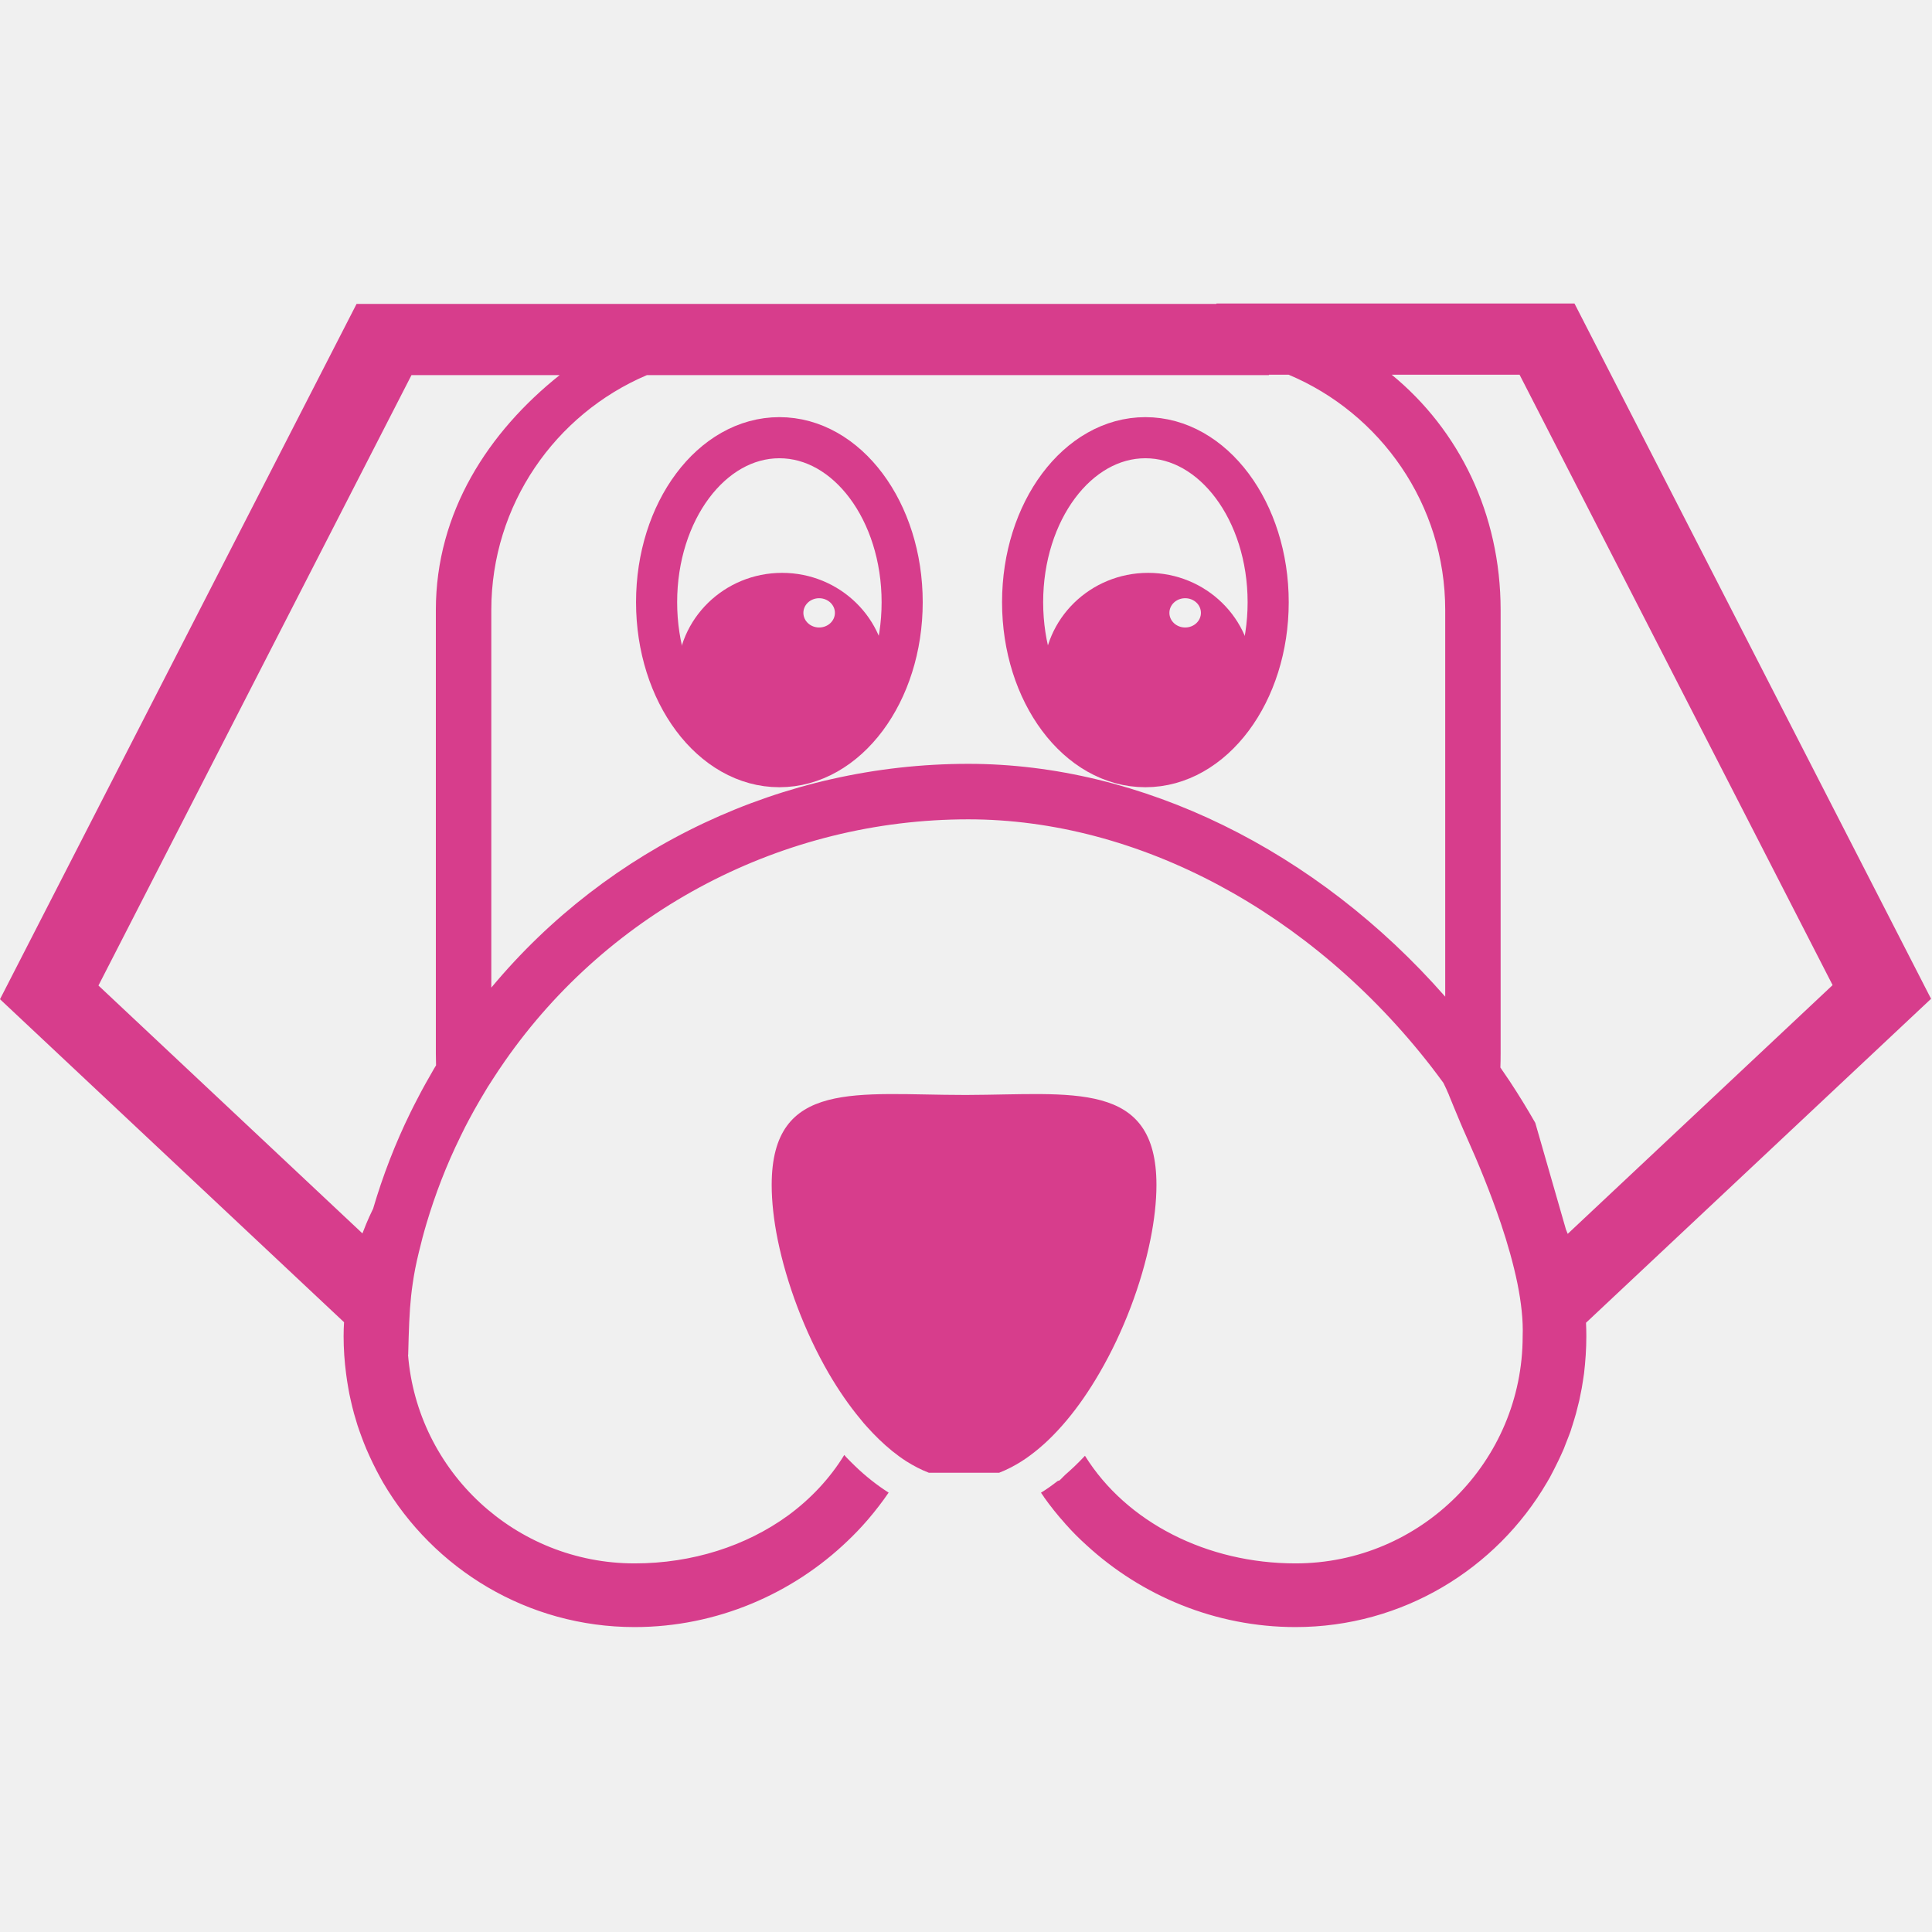
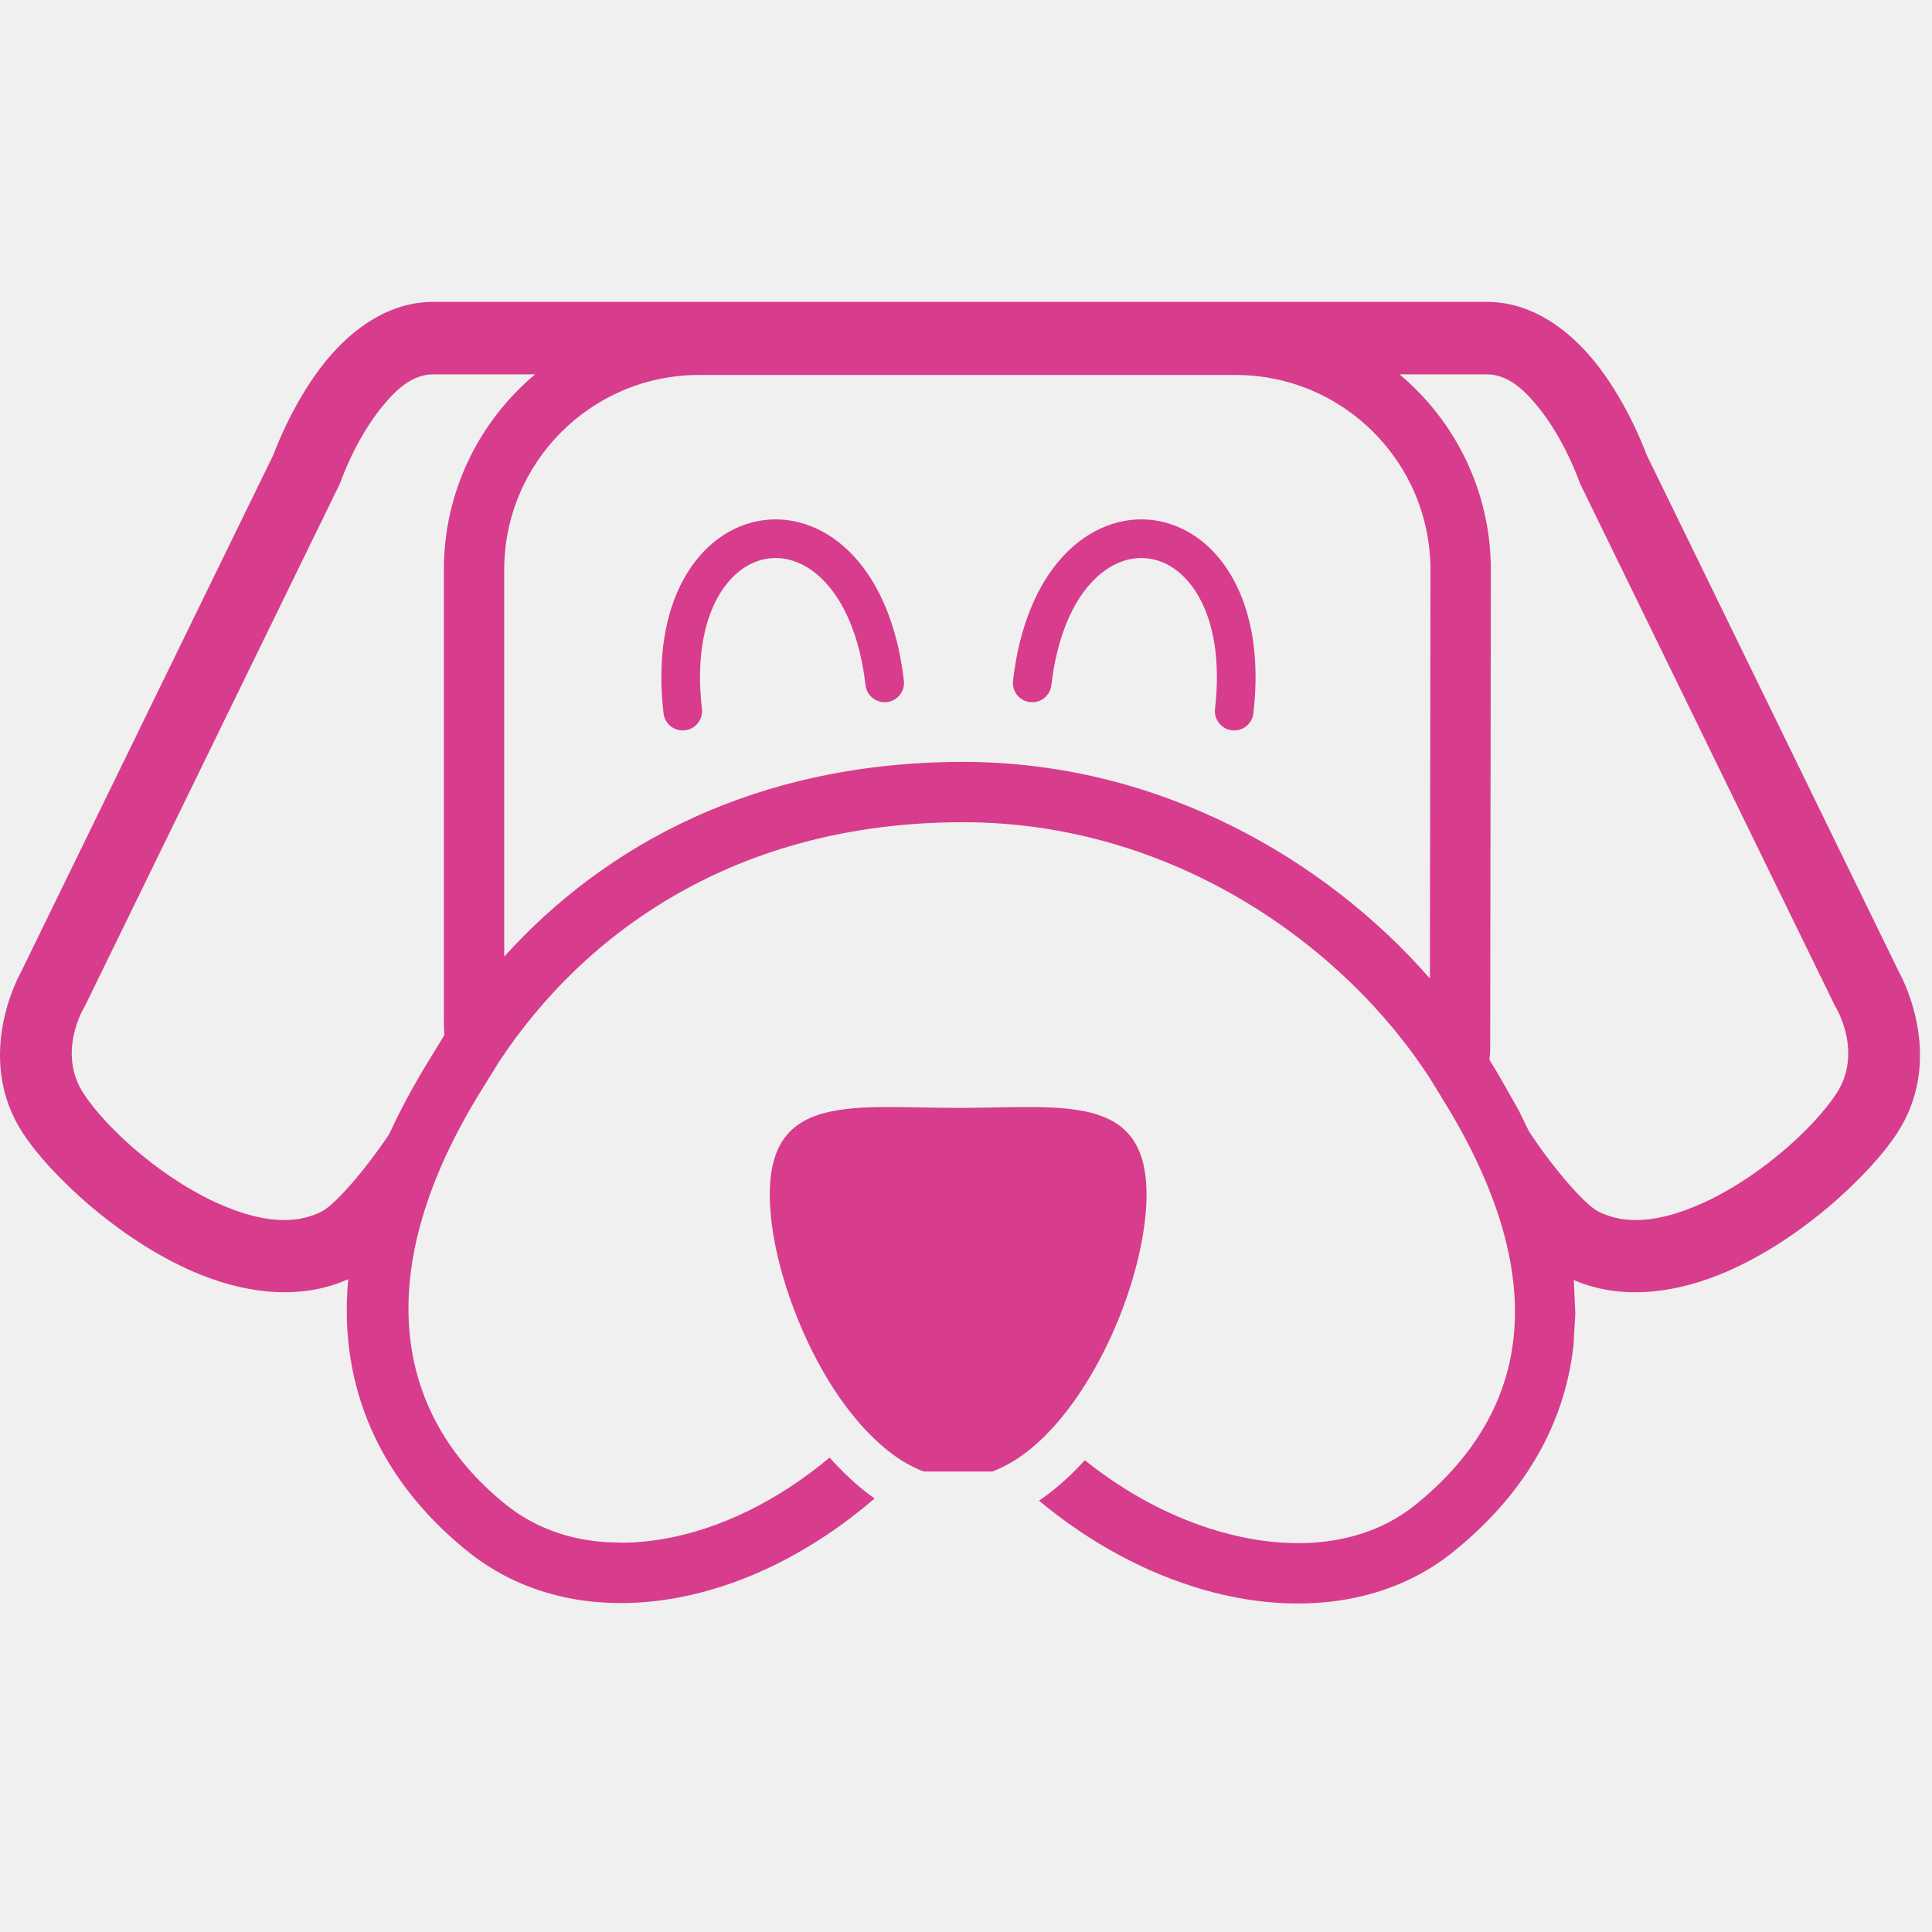
- <svg xmlns="http://www.w3.org/2000/svg" width="47" height="47" viewBox="0 0 47 47" fill="none">
-   <path d="M28.133 28.827C28.133 29.231 28.082 29.686 27.985 30.163C27.772 31.218 27.337 32.388 26.746 33.402C26.504 33.819 26.238 34.209 25.948 34.554C25.804 34.726 25.656 34.885 25.502 35.033C25.431 35.101 25.357 35.167 25.283 35.229C25.28 35.234 25.277 35.237 25.272 35.237V35.239C25.133 35.355 24.991 35.462 24.846 35.553C24.672 35.662 24.491 35.757 24.305 35.828H22.597C22.411 35.757 22.224 35.66 22.047 35.548C21.817 35.4 21.595 35.219 21.382 35.013C21.285 34.918 21.187 34.818 21.093 34.712C21.036 34.652 20.986 34.59 20.933 34.524C20.652 34.188 20.392 33.806 20.156 33.402C19.57 32.388 19.136 31.218 18.92 30.163C18.823 29.684 18.773 29.231 18.773 28.827C18.773 26.241 20.868 26.637 23.454 26.637H23.525C26.076 26.63 28.133 26.264 28.133 28.827Z" fill="#D73D8C" />
-   <path d="M18.96 18.651C20.61 18.651 21.947 16.859 21.947 14.65C21.947 12.44 20.61 10.648 18.96 10.648C17.31 10.648 15.973 12.44 15.973 14.65C15.973 16.859 17.31 18.651 18.96 18.651Z" stroke="#D73D8C" stroke-miterlimit="1.5" stroke-linecap="round" stroke-linejoin="round" />
-   <path fill-rule="evenodd" clip-rule="evenodd" d="M19.026 13.936C20.433 13.936 21.575 15.053 21.575 16.43C21.575 17.806 20.433 18.924 19.026 18.924C17.62 18.924 16.477 17.806 16.477 16.43C16.477 15.053 17.62 13.936 19.026 13.936ZM19.927 14.553C20.139 14.553 20.311 14.712 20.311 14.909C20.311 15.106 20.139 15.265 19.927 15.265C19.716 15.265 19.544 15.106 19.544 14.909C19.544 14.712 19.716 14.553 19.927 14.553Z" fill="#D73D8C" />
-   <path d="M27.864 18.651C29.514 18.651 30.851 16.859 30.851 14.65C30.851 12.44 29.514 10.648 27.864 10.648C26.214 10.648 24.877 12.44 24.877 14.65C24.877 16.859 26.214 18.651 27.864 18.651Z" stroke="#D73D8C" stroke-miterlimit="1.5" stroke-linecap="round" stroke-linejoin="round" />
-   <path fill-rule="evenodd" clip-rule="evenodd" d="M27.931 13.936C29.337 13.936 30.479 15.053 30.479 16.43C30.479 17.806 29.337 18.924 27.931 18.924C26.524 18.924 25.382 17.806 25.382 16.43C25.382 15.053 26.524 13.936 27.931 13.936ZM28.832 14.553C29.044 14.553 29.215 14.712 29.215 14.909C29.215 15.106 29.044 15.265 28.832 15.265C28.62 15.265 28.448 15.106 28.448 14.909C28.448 14.712 28.62 14.553 28.832 14.553Z" fill="#D73D8C" />
-   <path d="M11.405 27.246C11.374 27.303 11.345 27.36 11.316 27.416C11.275 27.497 11.237 27.576 11.198 27.654C11.197 27.656 11.196 27.659 11.196 27.66C10.863 28.337 10.59 29.044 10.375 29.766C10.305 30.001 10.243 30.238 10.187 30.473C10.12 30.747 10.074 30.985 10.04 31.224C10.025 31.325 10.012 31.427 10.001 31.529C9.959 31.921 9.945 32.348 9.93 32.956H9.926C10.153 35.796 12.538 38.033 15.438 38.033C16.842 38.033 18.148 37.61 19.168 36.87C19.717 36.467 20.187 35.97 20.539 35.395C20.566 35.427 20.592 35.457 20.622 35.486C20.678 35.542 20.731 35.598 20.787 35.651C21.056 35.912 21.334 36.13 21.618 36.311C21.467 36.532 21.301 36.748 21.124 36.955C21.109 36.972 21.097 36.987 21.083 37.002C20.938 37.17 20.784 37.33 20.622 37.484C19.28 38.773 17.436 39.582 15.438 39.582C12.831 39.582 10.552 38.169 9.32 36.068C9.296 36.024 9.27 35.979 9.246 35.935C9.122 35.71 9.013 35.482 8.912 35.249C8.892 35.2 8.874 35.152 8.853 35.104C8.818 35.01 8.779 34.913 8.747 34.819C8.729 34.767 8.714 34.72 8.696 34.67C8.667 34.573 8.637 34.475 8.608 34.374V34.371C8.581 34.274 8.557 34.173 8.534 34.071C8.51 33.97 8.489 33.866 8.472 33.762V33.76C8.451 33.644 8.433 33.529 8.419 33.414C8.38 33.116 8.359 32.814 8.359 32.507C8.359 32.445 8.362 32.386 8.362 32.324C8.365 32.272 8.367 32.22 8.37 32.166L0 24.308L8.674 7.394H29.592V7.384H38.303L46.977 24.298L38.583 32.179C38.588 32.288 38.591 32.397 38.591 32.507C38.591 32.814 38.57 33.116 38.535 33.414C38.517 33.529 38.502 33.644 38.481 33.76V33.762C38.461 33.866 38.44 33.97 38.419 34.071C38.393 34.173 38.369 34.274 38.343 34.371V34.374C38.316 34.475 38.283 34.573 38.254 34.67C38.239 34.72 38.221 34.767 38.207 34.819C38.171 34.913 38.136 35.01 38.097 35.104C38.08 35.152 38.059 35.2 38.041 35.249C38 35.341 37.959 35.435 37.914 35.527C37.849 35.665 37.778 35.799 37.707 35.935C37.681 35.979 37.654 36.024 37.63 36.068C36.401 38.169 34.119 39.582 31.516 39.582C29.565 39.582 27.765 38.817 26.429 37.587C26.255 37.43 26.089 37.266 25.936 37.091C25.927 37.085 25.918 37.076 25.912 37.064C25.726 36.858 25.554 36.642 25.392 36.414V36.41C25.368 36.378 25.347 36.346 25.324 36.313C25.459 36.231 25.596 36.133 25.729 36.029L25.779 36.012L25.909 35.882C25.986 35.816 26.06 35.746 26.137 35.675C26.222 35.593 26.308 35.507 26.394 35.415C27.404 37.038 29.367 38.033 31.516 38.033C34.562 38.033 37.042 35.556 37.042 32.507C37.057 32.119 37.007 31.682 36.915 31.224C36.818 30.751 36.676 30.251 36.513 29.766C36.259 29.016 35.958 28.283 35.694 27.697C35.669 27.64 35.645 27.586 35.621 27.531L35.611 27.509C35.609 27.503 35.607 27.498 35.604 27.493C35.603 27.489 35.601 27.486 35.6 27.482C35.599 27.48 35.598 27.479 35.597 27.477L35.594 27.471C35.57 27.418 35.548 27.367 35.528 27.316C35.418 27.057 35.328 26.833 35.259 26.666C35.258 26.662 35.256 26.659 35.254 26.655C35.253 26.651 35.252 26.648 35.251 26.644L35.23 26.594C35.227 26.589 35.224 26.584 35.222 26.578C35.198 26.519 35.177 26.474 35.16 26.44C35.157 26.427 35.151 26.418 35.145 26.41C35.141 26.399 35.137 26.39 35.133 26.382L35.124 26.364C35.12 26.358 35.117 26.354 35.115 26.351L35.119 26.356C35.117 26.353 35.117 26.351 35.116 26.349V26.348L35.116 26.346C35.023 26.218 34.925 26.089 34.827 25.96C31.902 22.185 27.687 19.932 23.555 19.932C19.061 19.932 14.843 22.134 12.274 25.825C12.174 25.969 12.076 26.115 11.984 26.259L11.984 26.259C11.955 26.302 11.928 26.346 11.9 26.39C11.889 26.407 11.878 26.425 11.866 26.442C11.847 26.475 11.827 26.508 11.807 26.541C11.777 26.59 11.747 26.64 11.718 26.69C11.703 26.715 11.688 26.741 11.673 26.766C11.579 26.927 11.489 27.087 11.405 27.246ZM25.764 33.803V33.802C25.758 33.81 25.752 33.819 25.75 33.828L25.75 33.828C25.753 33.825 25.759 33.825 25.764 33.825V33.831V33.829C25.764 33.827 25.765 33.825 25.766 33.825H25.767H25.767L25.767 33.817C25.766 33.812 25.765 33.807 25.764 33.803ZM38.097 29.917C38.101 29.924 38.104 29.928 38.106 29.936C38.117 29.963 38.128 29.989 38.138 30.016L44.582 23.965L36.967 9.116H33.857C35.489 10.454 36.506 12.496 36.506 14.841V25.63C36.506 25.747 36.504 25.86 36.5 25.968V25.968C36.501 25.97 36.501 25.971 36.503 25.974C36.577 26.08 36.651 26.189 36.724 26.298C36.941 26.627 37.151 26.969 37.349 27.316L38.097 29.917ZM13.614 9.126H10.01L2.395 23.975L8.817 30.005C8.847 29.925 8.879 29.845 8.912 29.766C8.959 29.655 9.007 29.546 9.06 29.439C9.066 29.427 9.069 29.422 9.075 29.41C9.075 29.41 9.075 29.41 9.076 29.409C9.076 29.409 9.076 29.409 9.076 29.408V29.407C9.312 28.603 9.614 27.82 9.982 27.07C10.037 26.958 10.095 26.842 10.155 26.729C10.278 26.489 10.414 26.247 10.556 26.003C10.573 25.975 10.591 25.945 10.608 25.917V25.917C10.605 25.824 10.603 25.73 10.603 25.63V14.841C10.603 12.46 11.883 10.506 13.614 9.126ZM31.35 9.116H30.869V9.126H15.736C13.514 10.071 11.952 12.277 11.952 14.841V24.026C14.805 20.597 19.053 18.582 23.555 18.582C27.765 18.582 32.029 20.681 35.157 24.245L35.158 24.246V14.841C35.158 12.268 33.584 10.056 31.35 9.116Z" fill="#D73D8C" />
+ <svg xmlns="http://www.w3.org/2000/svg" width="50" height="50" viewBox="0 0 50 50" fill="none">
+   <g clip-path="url(#clip0)">
+     <path d="M29.672 30.915C29.672 31.328 29.619 31.794 29.518 32.282C29.296 33.363 28.843 34.561 28.227 35.599C27.975 36.026 27.698 36.425 27.396 36.778C27.246 36.954 27.092 37.117 26.931 37.269C26.857 37.338 26.78 37.406 26.703 37.469C26.7 37.475 26.697 37.478 26.692 37.478V37.481C26.547 37.598 26.399 37.708 26.248 37.801C26.067 37.913 25.878 38.01 25.684 38.083H23.905C23.712 38.01 23.518 37.911 23.332 37.796C23.093 37.645 22.862 37.459 22.64 37.248C22.539 37.151 22.437 37.049 22.339 36.94C22.279 36.879 22.227 36.815 22.172 36.748C21.879 36.404 21.608 36.014 21.363 35.599C20.753 34.561 20.3 33.363 20.075 32.282C19.974 31.792 19.922 31.328 19.922 30.915C19.922 28.267 22.104 28.672 24.798 28.672H24.872C27.529 28.665 29.672 28.29 29.672 30.915Z" fill="#D73D8C" />
+     <path fill-rule="evenodd" clip-rule="evenodd" d="M22.633 38.781C21.015 40.178 19.201 41.054 17.466 41.361C15.472 41.715 13.573 41.328 12.121 40.163L11.959 40.031C9.878 38.294 8.749 35.947 9.012 33.105C7.84 33.629 6.497 33.508 5.202 32.993C3.193 32.191 1.318 30.438 0.592 29.326C-0.62 27.471 0.377 25.459 0.54 25.163C0.54 25.163 7.078 11.761 7.075 11.771C7.171 11.511 7.638 10.322 8.429 9.348C9.136 8.479 10.092 7.812 11.214 7.812H38.475C39.597 7.812 40.554 8.479 41.26 9.348C42.051 10.322 42.518 11.511 42.614 11.771C42.611 11.761 49.149 25.163 49.149 25.163C49.312 25.459 50.309 27.471 49.097 29.326C48.371 30.438 46.496 32.191 44.487 32.993C43.21 33.502 41.886 33.626 40.725 33.126L40.731 33.167L40.769 33.996L40.72 34.837C40.477 36.969 39.363 38.755 37.591 40.176C36.143 41.339 34.197 41.727 32.145 41.371C31.819 41.315 31.49 41.239 31.16 41.145C29.703 40.73 28.227 39.952 26.89 38.837C27.052 38.727 27.212 38.605 27.368 38.474V38.471C27.376 38.471 27.38 38.468 27.385 38.459C27.489 38.373 27.593 38.279 27.693 38.184C27.823 38.059 27.95 37.928 28.075 37.791C29.44 38.883 30.954 39.578 32.412 39.831C32.807 39.9 33.197 39.934 33.578 39.937H33.649C34.764 39.925 35.795 39.614 36.614 38.958C38.045 37.809 38.971 36.383 39.167 34.66C39.219 34.206 39.221 33.733 39.17 33.242C39.022 31.797 38.424 30.192 37.317 28.415L37.028 27.942C34.796 24.459 30.34 21.279 24.926 21.279C19.078 21.279 15.145 24.108 12.922 27.468L12.479 28.183C9.555 32.873 10.174 36.599 13.098 38.944C13.829 39.531 14.712 39.843 15.664 39.91L16.136 39.925C16.483 39.922 16.836 39.888 17.194 39.824C18.633 39.569 20.122 38.85 21.47 37.722L21.477 37.73C21.611 37.88 21.748 38.02 21.886 38.156C22.126 38.389 22.375 38.599 22.633 38.781ZM13.849 9.688H11.214C10.659 9.688 10.234 10.101 9.885 10.53C9.195 11.377 8.827 12.438 8.827 12.438C8.815 12.473 8.801 12.507 8.785 12.54L2.219 25.994C2.208 26.018 2.195 26.043 2.181 26.066C2.181 26.066 1.464 27.23 2.162 28.3C2.748 29.198 4.273 30.604 5.897 31.252C6.725 31.581 7.584 31.729 8.323 31.355C8.702 31.166 9.55 30.143 10.072 29.351C10.291 28.873 10.544 28.387 10.833 27.89C10.934 27.715 11.038 27.541 11.147 27.366L11.498 26.791C11.491 26.66 11.487 26.527 11.487 26.393V14.748C11.487 12.716 12.404 10.899 13.849 9.688ZM36.22 9.688C37.664 10.899 38.583 12.716 38.583 14.748V14.748C38.583 14.748 38.566 27.119 38.566 27.117C38.566 27.242 38.558 27.343 38.546 27.425L38.8 27.846L39.302 28.732L39.566 29.273C40.082 30.073 40.974 31.159 41.366 31.355C42.105 31.729 42.964 31.581 43.792 31.252C45.416 30.604 46.941 29.198 47.527 28.3C48.225 27.23 47.508 26.066 47.508 26.066C47.494 26.043 47.481 26.018 47.47 25.994L40.904 12.54C40.888 12.507 40.874 12.473 40.862 12.438C40.862 12.438 40.494 11.377 39.804 10.53C39.455 10.101 39.032 9.688 38.475 9.688H36.22ZM37.005 25.323L37.02 14.748C37.02 11.964 34.761 9.704 31.977 9.704H18.091C15.309 9.704 13.049 11.964 13.049 14.748V24.758C15.635 21.89 19.547 19.718 24.926 19.718C29.99 19.718 34.298 22.226 37.005 25.323Z" fill="#D73D8C" />
+     <path d="M17.669 18.404C17.037 12.965 22.265 12.235 22.896 17.674" stroke="#D73D8C" stroke-miterlimit="1.5" stroke-linecap="round" stroke-linejoin="round" />
+     <path d="M31.941 18.404C32.573 12.965 27.345 12.235 26.713 17.674" stroke="#D73D8C" stroke-miterlimit="1.5" stroke-linecap="round" stroke-linejoin="round" />
+   </g>
+   <defs>
+     <clipPath id="clip0">
+       <rect width="50" height="50" fill="white" />
+     </clipPath>
+   </defs>
</svg>
